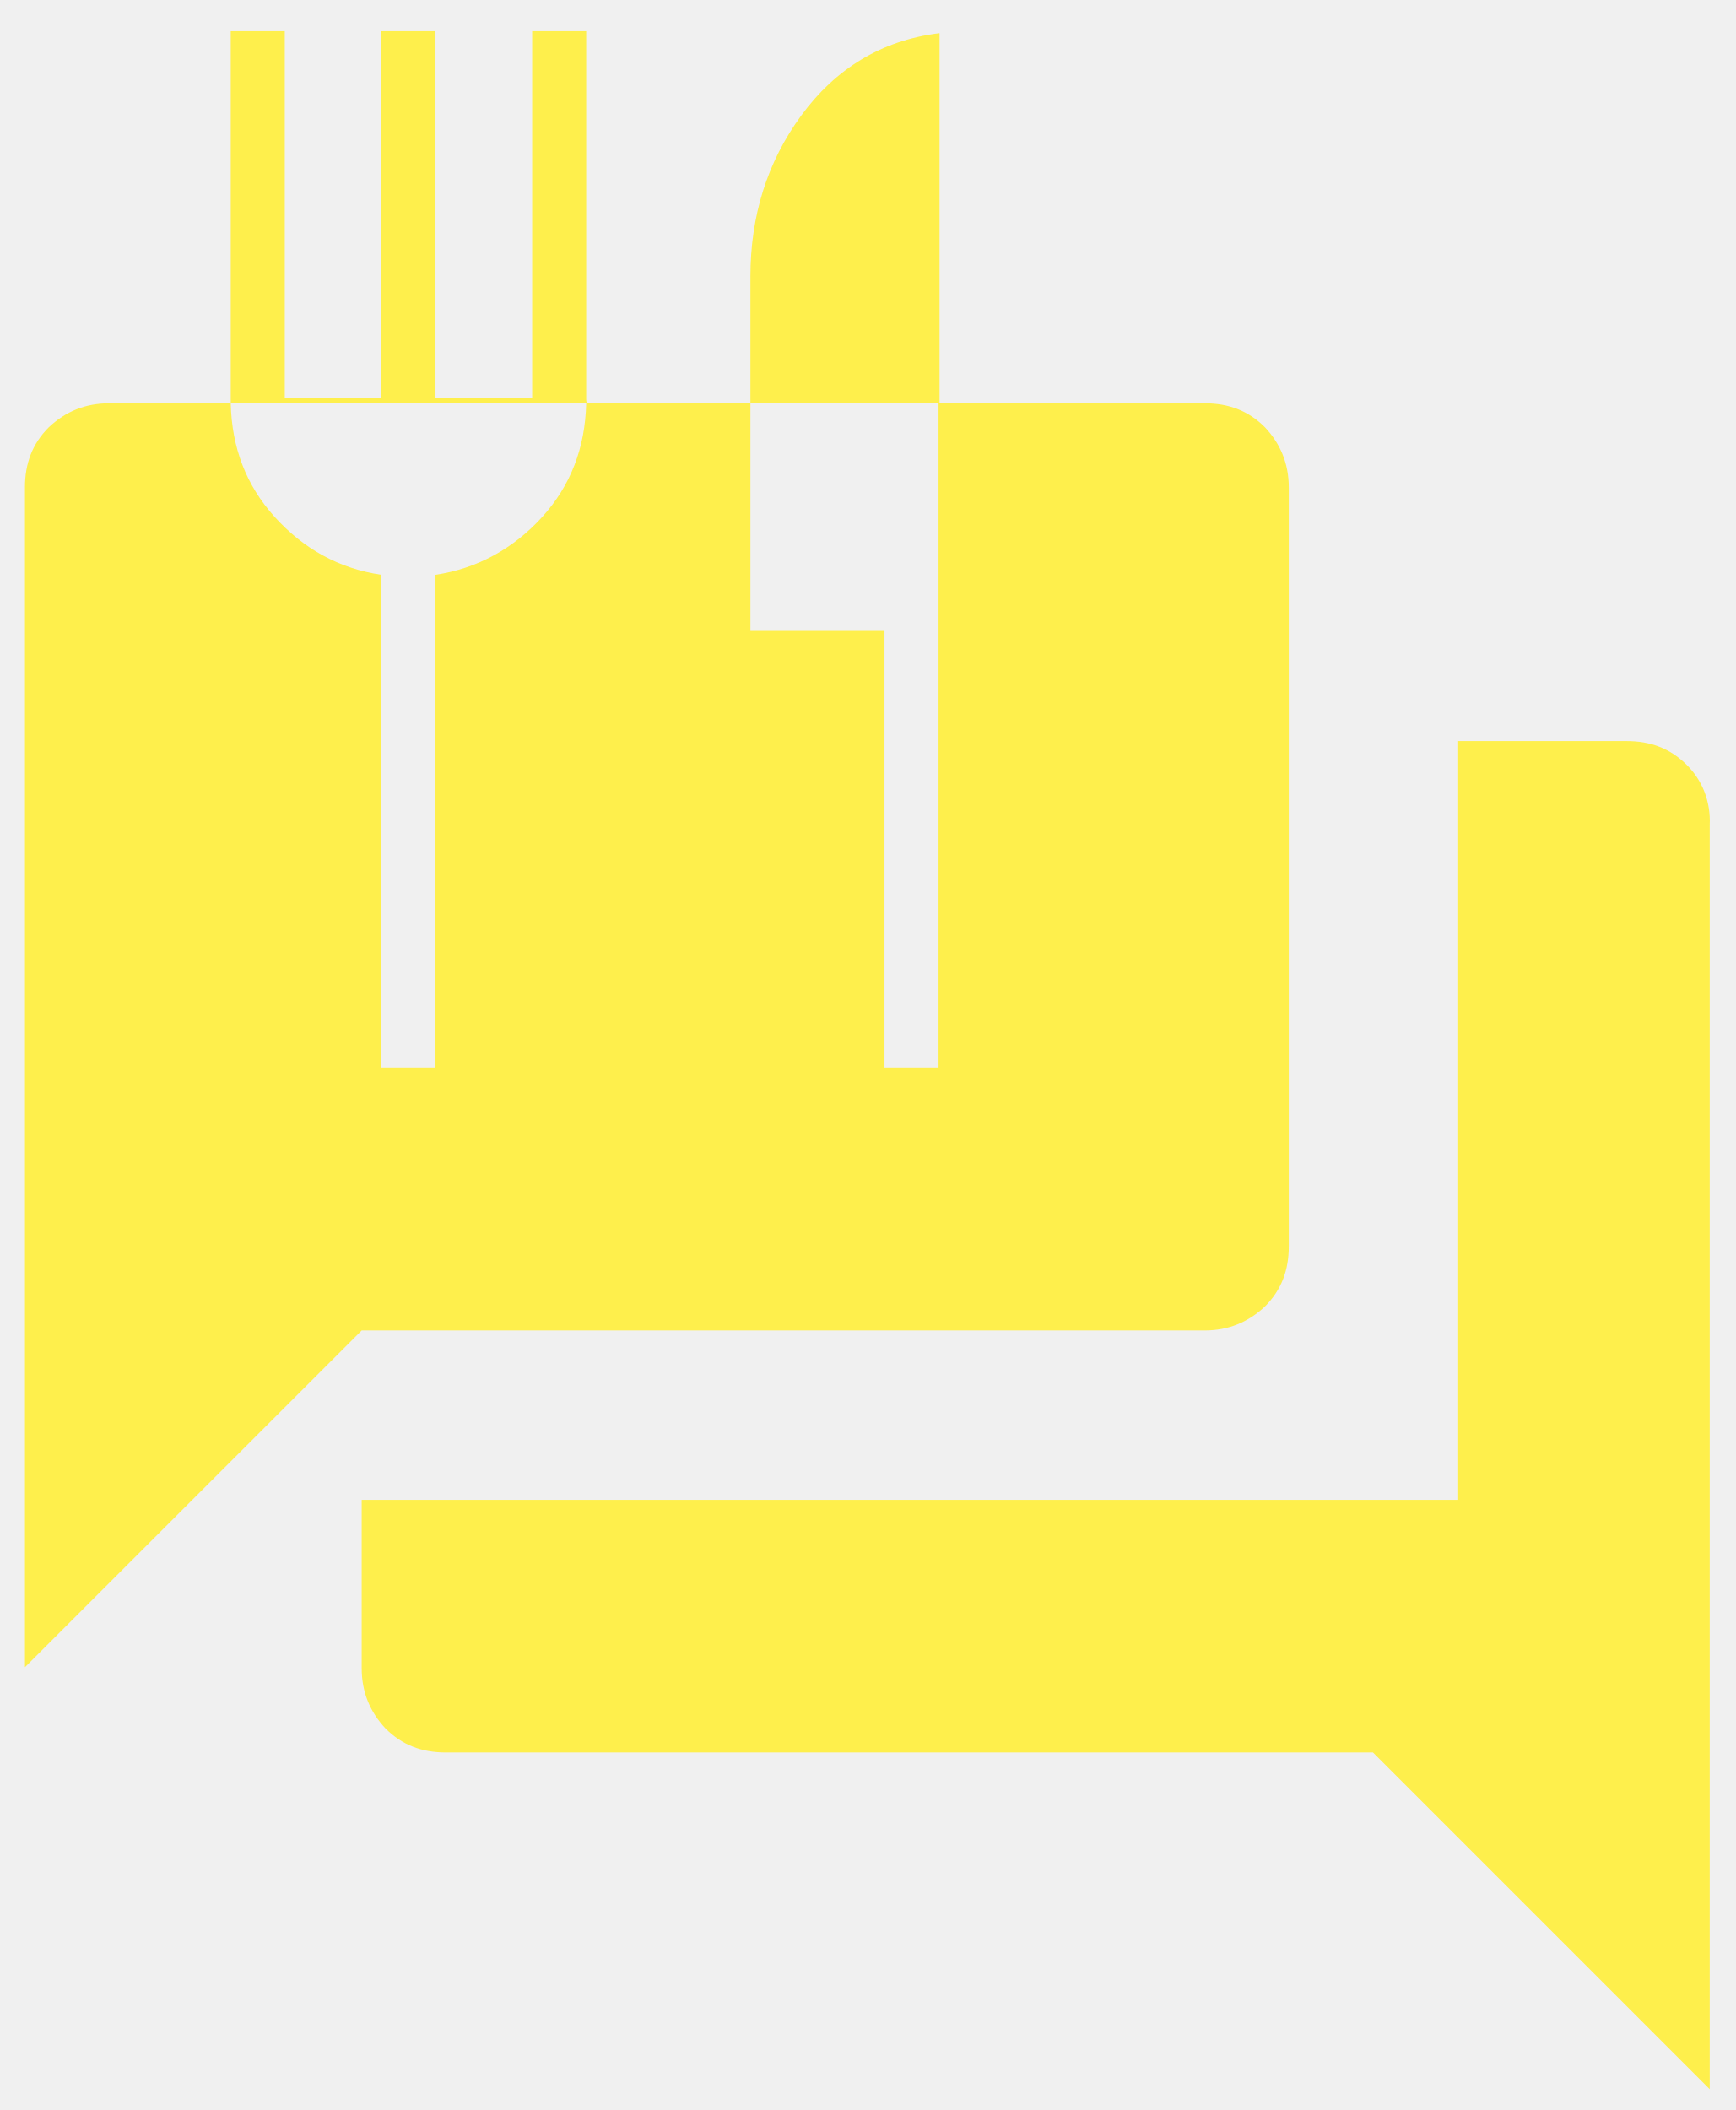
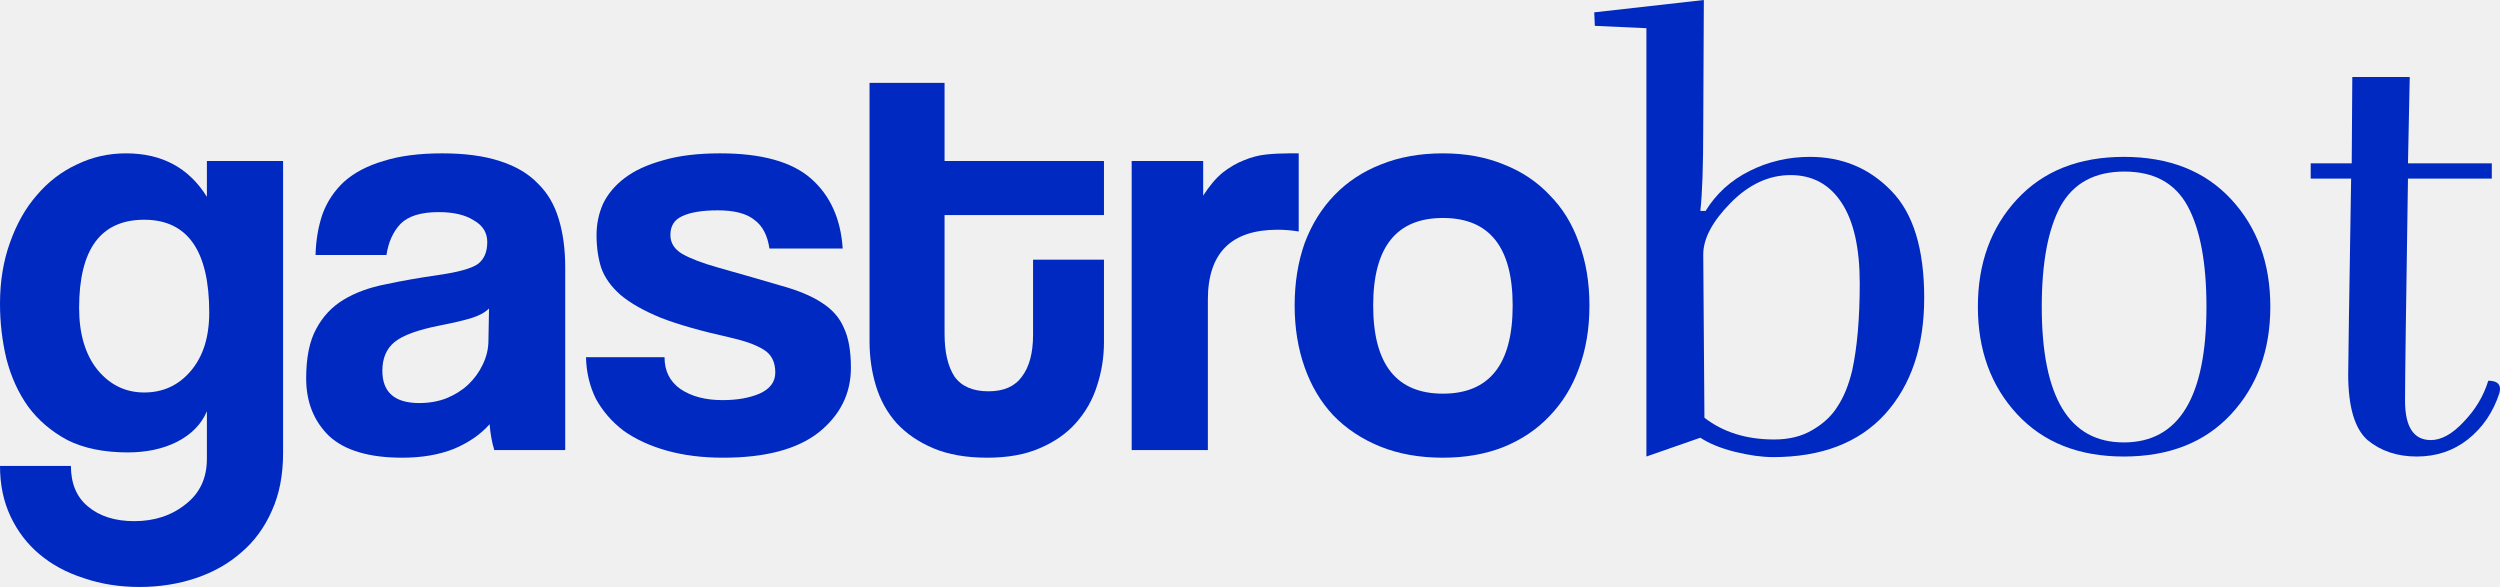
- <svg xmlns="http://www.w3.org/2000/svg" version="1.1" x="0px" y="0px" viewBox="0 0 167 203" style="enable-background:new 0 0 167 203;" xml:space="preserve">
-   <style type="text/css">
- 	.st0{display:none;}
- 	.st1{display:inline;fill:#2A323F;}
- 	.st2{fill:#FFFFFF;}
- 	.st3{fill:#FEEF4C;}
- </style>
-   <g id="Layer_1_copy" class="st0">
- </g>
-   <g id="text">
- </g>
-   <g id="logo">
- </g>
-   <g id="Layer_6" class="st0">
-     <rect x="-82.7" y="-63.6" class="st1" width="332.2" height="330.6" />
-   </g>
-   <g id="Layer_4">
-     <g>
-       <path class="st3" d="M115.9,128c2.3,0,4.2-0.8,5.8-2.3c1.6-1.6,2.3-3.5,2.3-5.8v-73c0-2.3-0.8-4.2-2.3-5.8    c-1.6-1.6-3.5-2.3-5.8-2.3H90.3v63.9h-5.2v-42H72.2V38.8H56.4c-0.1,4.3-1.5,7.9-4.2,10.9c-2.8,3.1-6.3,5-10.3,5.6v47.4h-5.2V55.3    c-4.1-0.6-7.5-2.5-10.3-5.6c-2.7-3-4.1-6.6-4.2-10.9H10.5c-2.3,0-4.2,0.8-5.8,2.3c-1.6,1.6-2.3,3.5-2.3,5.8v113.5L34.8,128H115.9z    " />
-       <path class="st3" d="M162.3,73.6c-1.6-1.6-3.5-2.3-5.8-2.3h-16.2v73H34.8v16.2c0,2.3,0.8,4.2,2.3,5.8c1.6,1.6,3.5,2.3,5.8,2.3    h89.2l32.4,32.4V79.4C164.6,77.1,163.8,75.1,162.3,73.6z" />
-       <path class="st3" d="M56.4,38.3V3h-5.2v35.3h-9.3V3h-5.2v35.3h-9.3V3h-5.2v35.3c0,0.2,0,0.3,0,0.5h34.3    C56.4,38.7,56.4,38.5,56.4,38.3z" />
-       <path class="st3" d="M90.3,3.2c-5.5,0.7-9.9,3.4-13.2,7.9c-3.3,4.5-4.9,9.7-4.9,15.5v12.2h18.2V3.2z" />
-     </g>
-   </g>
-   <g id="Layer_7" class="st0">
- </g>
-   <g id="Layer_5">
- </g>
+ <svg xmlns="http://www.w3.org/2000/svg" width="1150" height="270" viewBox="0 0 1150 270" fill="none">
+   <path d="M66.322 180.541C74.949 180.541 82.048 177.297 87.62 170.811C93.372 164.144 96.247 155.135 96.247 143.784C96.247 115.315 86.272 101.081 66.322 101.081C46.371 101.081 36.396 114.595 36.396 141.622C36.396 153.514 39.182 162.973 44.754 170C50.505 177.027 57.694 180.541 66.322 180.541ZM95.169 189.189C92.653 195.135 88.07 199.82 81.419 203.243C74.949 206.486 67.4 208.108 58.773 208.108C47.809 208.108 38.553 206.216 31.004 202.432C23.635 198.468 17.614 193.333 12.941 187.027C8.447 180.721 5.122 173.423 2.966 165.135C0.989 156.847 0 148.378 0 139.73C0 129.459 1.528 120.09 4.583 111.622C7.639 102.973 11.773 95.676 16.985 89.73C22.197 83.604 28.308 78.919 35.318 75.676C42.327 72.252 49.876 70.54 57.964 70.54C74.5 70.54 86.901 77.207 95.169 90.54V74.054H130.217V208.378C130.217 218.468 128.51 227.297 125.095 234.865C121.68 242.613 117.007 249.009 111.075 254.054C105.144 259.279 98.135 263.243 90.047 265.946C81.959 268.649 73.331 270 64.165 270C54.998 270 46.461 268.649 38.553 265.946C30.645 263.423 23.815 259.73 18.063 254.865C12.492 250.18 8.088 244.414 4.853 237.568C1.618 230.721 0 222.973 0 214.324H32.622C32.622 222.432 35.228 228.649 40.44 232.973C45.832 237.477 52.932 239.73 61.739 239.73C71.085 239.73 78.993 237.117 85.463 231.892C91.934 226.847 95.169 219.91 95.169 211.081V189.189Z" fill="#0029C1" />
+   <path d="M224.952 141.892C223.155 143.694 220.549 145.135 217.134 146.216C213.719 147.297 208.776 148.468 202.306 149.73C192.241 151.712 185.321 154.234 181.546 157.297C177.772 160.36 175.885 164.775 175.885 170.541C175.885 180.45 181.546 185.405 192.87 185.405C197.363 185.405 201.497 184.685 205.271 183.243C209.225 181.622 212.551 179.55 215.247 177.027C218.122 174.324 220.369 171.261 221.987 167.838C223.784 164.234 224.683 160.45 224.683 156.486L224.952 141.892ZM227.379 207.027C226.3 203.604 225.581 199.64 225.222 195.135C221.088 199.82 215.606 203.604 208.776 206.486C201.946 209.189 194.038 210.541 185.051 210.541C169.774 210.541 158.541 207.207 151.351 200.541C144.342 193.694 140.837 184.865 140.837 174.054C140.837 164.504 142.365 156.937 145.42 151.351C148.475 145.586 152.699 141.081 158.091 137.838C163.483 134.595 169.864 132.252 177.233 130.811C184.782 129.189 192.96 127.748 201.767 126.486C210.573 125.225 216.505 123.604 219.56 121.622C222.616 119.459 224.143 116.036 224.143 111.351C224.143 107.027 222.076 103.694 217.943 101.351C213.988 98.829 208.596 97.568 201.767 97.568C193.679 97.568 187.837 99.369 184.242 102.973C180.828 106.577 178.671 111.351 177.772 117.297H145.15C145.33 110.45 146.409 104.144 148.386 98.378C150.542 92.613 153.867 87.658 158.361 83.513C163.034 79.369 169.055 76.216 176.424 74.054C183.793 71.712 192.78 70.54 203.384 70.54C213.809 70.54 222.616 71.712 229.805 74.054C237.174 76.396 243.015 79.82 247.329 84.324C251.822 88.649 255.058 94.144 257.035 100.811C259.012 107.297 260 114.685 260 122.973V207.027H227.379Z" fill="#0029C1" />
+   <path d="M353.941 114.324C353.043 108.198 350.706 103.784 346.932 101.081C343.337 98.198 337.765 96.757 330.216 96.757C323.027 96.757 317.545 97.658 313.771 99.459C310.176 101.081 308.379 103.964 308.379 108.108C308.379 111.712 310.176 114.595 313.771 116.757C317.545 118.919 322.937 120.991 329.947 122.973C341.45 126.216 351.155 129.009 359.064 131.351C366.972 133.514 373.263 136.126 377.936 139.189C382.789 142.252 386.203 146.126 388.181 150.811C390.337 155.315 391.416 161.441 391.416 169.189C391.416 181.081 386.473 190.991 376.588 198.919C366.702 206.667 352.054 210.541 332.643 210.541C323.117 210.541 314.49 209.459 306.761 207.297C299.033 205.135 292.382 202.072 286.811 198.108C281.419 193.964 277.195 189.099 274.14 183.514C271.264 177.748 269.736 171.351 269.556 164.324H305.683C305.683 170.631 308.109 175.495 312.962 178.919C317.995 182.342 324.465 184.054 332.373 184.054C339.023 184.054 344.685 183.063 349.358 181.081C354.211 178.919 356.637 175.676 356.637 171.351C356.637 166.486 354.84 162.973 351.245 160.811C347.83 158.649 342.528 156.757 335.339 155.135C322.398 152.252 311.973 149.279 304.065 146.216C296.157 142.973 289.956 139.459 285.463 135.676C281.149 131.892 278.184 127.748 276.566 123.243C275.128 118.739 274.409 113.694 274.409 108.108C274.409 103.063 275.398 98.288 277.375 93.784C279.532 89.279 282.857 85.315 287.35 81.892C291.843 78.469 297.685 75.766 304.874 73.784C312.063 71.622 320.87 70.54 331.295 70.54C350.347 70.54 364.276 74.414 373.083 82.162C381.89 89.91 386.743 100.631 387.641 114.324H353.941Z" fill="#0029C1" />
+   <path d="M475.207 119.459H507.828V157.297C507.828 164.324 506.75 171.081 504.593 177.568C502.616 183.874 499.381 189.55 494.888 194.595C490.574 199.459 485.002 203.333 478.172 206.216C471.522 209.099 463.524 210.541 454.178 210.541C444.472 210.541 436.205 209.099 429.375 206.216C422.545 203.333 416.883 199.459 412.39 194.595C408.076 189.73 404.931 184.054 402.954 177.568C400.977 171.081 399.988 164.234 399.988 157.027V38.108H434.497V74.054H507.828V98.919H434.497V153.514C434.497 161.982 436.025 168.559 439.08 173.243C442.315 177.748 447.528 180 454.717 180C461.727 180 466.849 177.748 470.084 173.243C473.499 168.739 475.207 162.342 475.207 154.054V119.459Z" fill="#0029C1" />
+   <path d="M520.571 207.027V74.054H553.463V90C556.338 85.496 559.304 81.982 562.359 79.46C565.595 76.937 568.83 75.045 572.065 73.784C575.48 72.342 578.895 71.441 582.31 71.081C585.725 70.721 589.23 70.54 592.824 70.54H597.407V106.486C594.172 105.946 590.937 105.676 587.702 105.676C566.313 105.676 555.619 116.396 555.619 137.838V207.027H520.571Z" fill="#0029C1" />
+   <path d="M663.746 181.081C685.134 181.081 695.828 167.568 695.828 140.541C695.828 113.694 685.134 100.27 663.746 100.27C642.358 100.27 631.664 113.694 631.664 140.541C631.664 167.568 642.358 181.081 663.746 181.081ZM663.746 210.541C652.962 210.541 643.346 208.829 634.899 205.405C626.451 201.982 619.262 197.207 613.331 191.081C607.579 184.955 603.176 177.568 600.12 168.919C597.065 160.27 595.537 150.811 595.537 140.541C595.537 130.09 597.065 120.541 600.12 111.892C603.355 103.243 607.939 95.856 613.87 89.73C619.801 83.604 626.901 78.919 635.168 75.676C643.616 72.252 653.142 70.54 663.746 70.54C674.171 70.54 683.517 72.252 691.784 75.676C700.052 78.919 707.062 83.604 712.813 89.73C718.744 95.676 723.238 102.973 726.293 111.622C729.529 120.27 731.146 129.91 731.146 140.541C731.146 151.171 729.529 160.811 726.293 169.459C723.238 177.928 718.744 185.225 712.813 191.351C707.062 197.477 699.962 202.252 691.515 205.676C683.247 208.919 673.991 210.541 663.746 210.541Z" fill="#0029C1" />
+   <path d="M816.119 202.162C822.949 202.162 828.79 200.721 833.643 197.838C838.675 194.955 842.54 191.351 845.236 187.027C848.111 182.703 850.358 177.207 851.976 170.541C854.312 159.91 855.48 146.486 855.48 130.27C855.48 114.054 852.695 101.712 847.123 93.243C841.551 84.775 833.733 80.54 823.668 80.54C813.602 80.54 804.346 84.865 795.899 93.513C787.631 101.982 783.497 109.82 783.497 117.027L784.036 192.162C792.663 198.829 803.358 202.162 816.119 202.162ZM783.767 0L783.497 57.838C783.497 76.216 783.048 89.279 782.149 97.027H784.575C789.428 89.099 796.168 82.973 804.795 78.649C813.423 74.324 822.679 72.162 832.564 72.162C847.482 72.162 859.974 77.387 870.039 87.838C880.104 98.108 885.136 114.505 885.136 137.027C885.136 159.369 879.115 177.207 867.073 190.541C855.031 203.694 837.867 210.27 815.58 210.27C810.547 210.27 804.706 209.459 798.055 207.838C791.585 206.216 786.283 204.054 782.149 201.351L757.346 210V12.973L733.621 11.892L733.351 5.676L783.767 0Z" fill="#0029C1" />
+   <path d="M1044.35 141.081C1044.35 161.081 1038.33 177.568 1026.29 190.541C1014.25 203.513 997.801 210 976.952 210C956.283 210 939.927 203.513 927.885 190.541C915.843 177.568 909.822 161.081 909.822 141.081C909.822 121.081 915.843 104.595 927.885 91.622C939.927 78.649 956.283 72.162 976.952 72.162C997.801 72.162 1014.25 78.649 1026.29 91.622C1038.33 104.595 1044.35 121.081 1044.35 141.081ZM939.208 141.081C939.208 182.703 951.79 203.514 976.952 203.514C1002.29 203.514 1014.97 182.703 1014.97 141.081C1014.97 120.901 1012.09 105.495 1006.34 94.865C1000.59 84.234 990.882 78.919 977.222 78.919C963.562 78.919 953.767 84.234 947.835 94.865C942.084 105.495 939.208 120.901 939.208 141.081Z" fill="#0029C1" />
+   <path d="M1150 178.919C1150 179.459 1149.91 180.09 1149.73 180.811C1146.85 189.64 1142 196.757 1135.17 202.162C1128.52 207.387 1120.7 210 1111.72 210C1102.73 210 1095.18 207.477 1089.07 202.432C1083.14 197.207 1080.17 187.117 1080.17 172.162C1080.17 168.018 1080.62 138.018 1081.52 82.162H1062.92V75.135H1081.79L1082.06 35.405H1108.48L1107.67 75.135H1146.23V82.162H1107.67C1106.77 140.36 1106.32 174.414 1106.32 184.324C1106.32 196.396 1110.28 202.432 1118.19 202.432C1123.04 202.432 1128.07 199.64 1133.28 194.054C1138.68 188.468 1142.45 182.162 1144.61 175.135C1148.2 175.135 1150 176.396 1150 178.919Z" fill="#0029C1" />
</svg>
